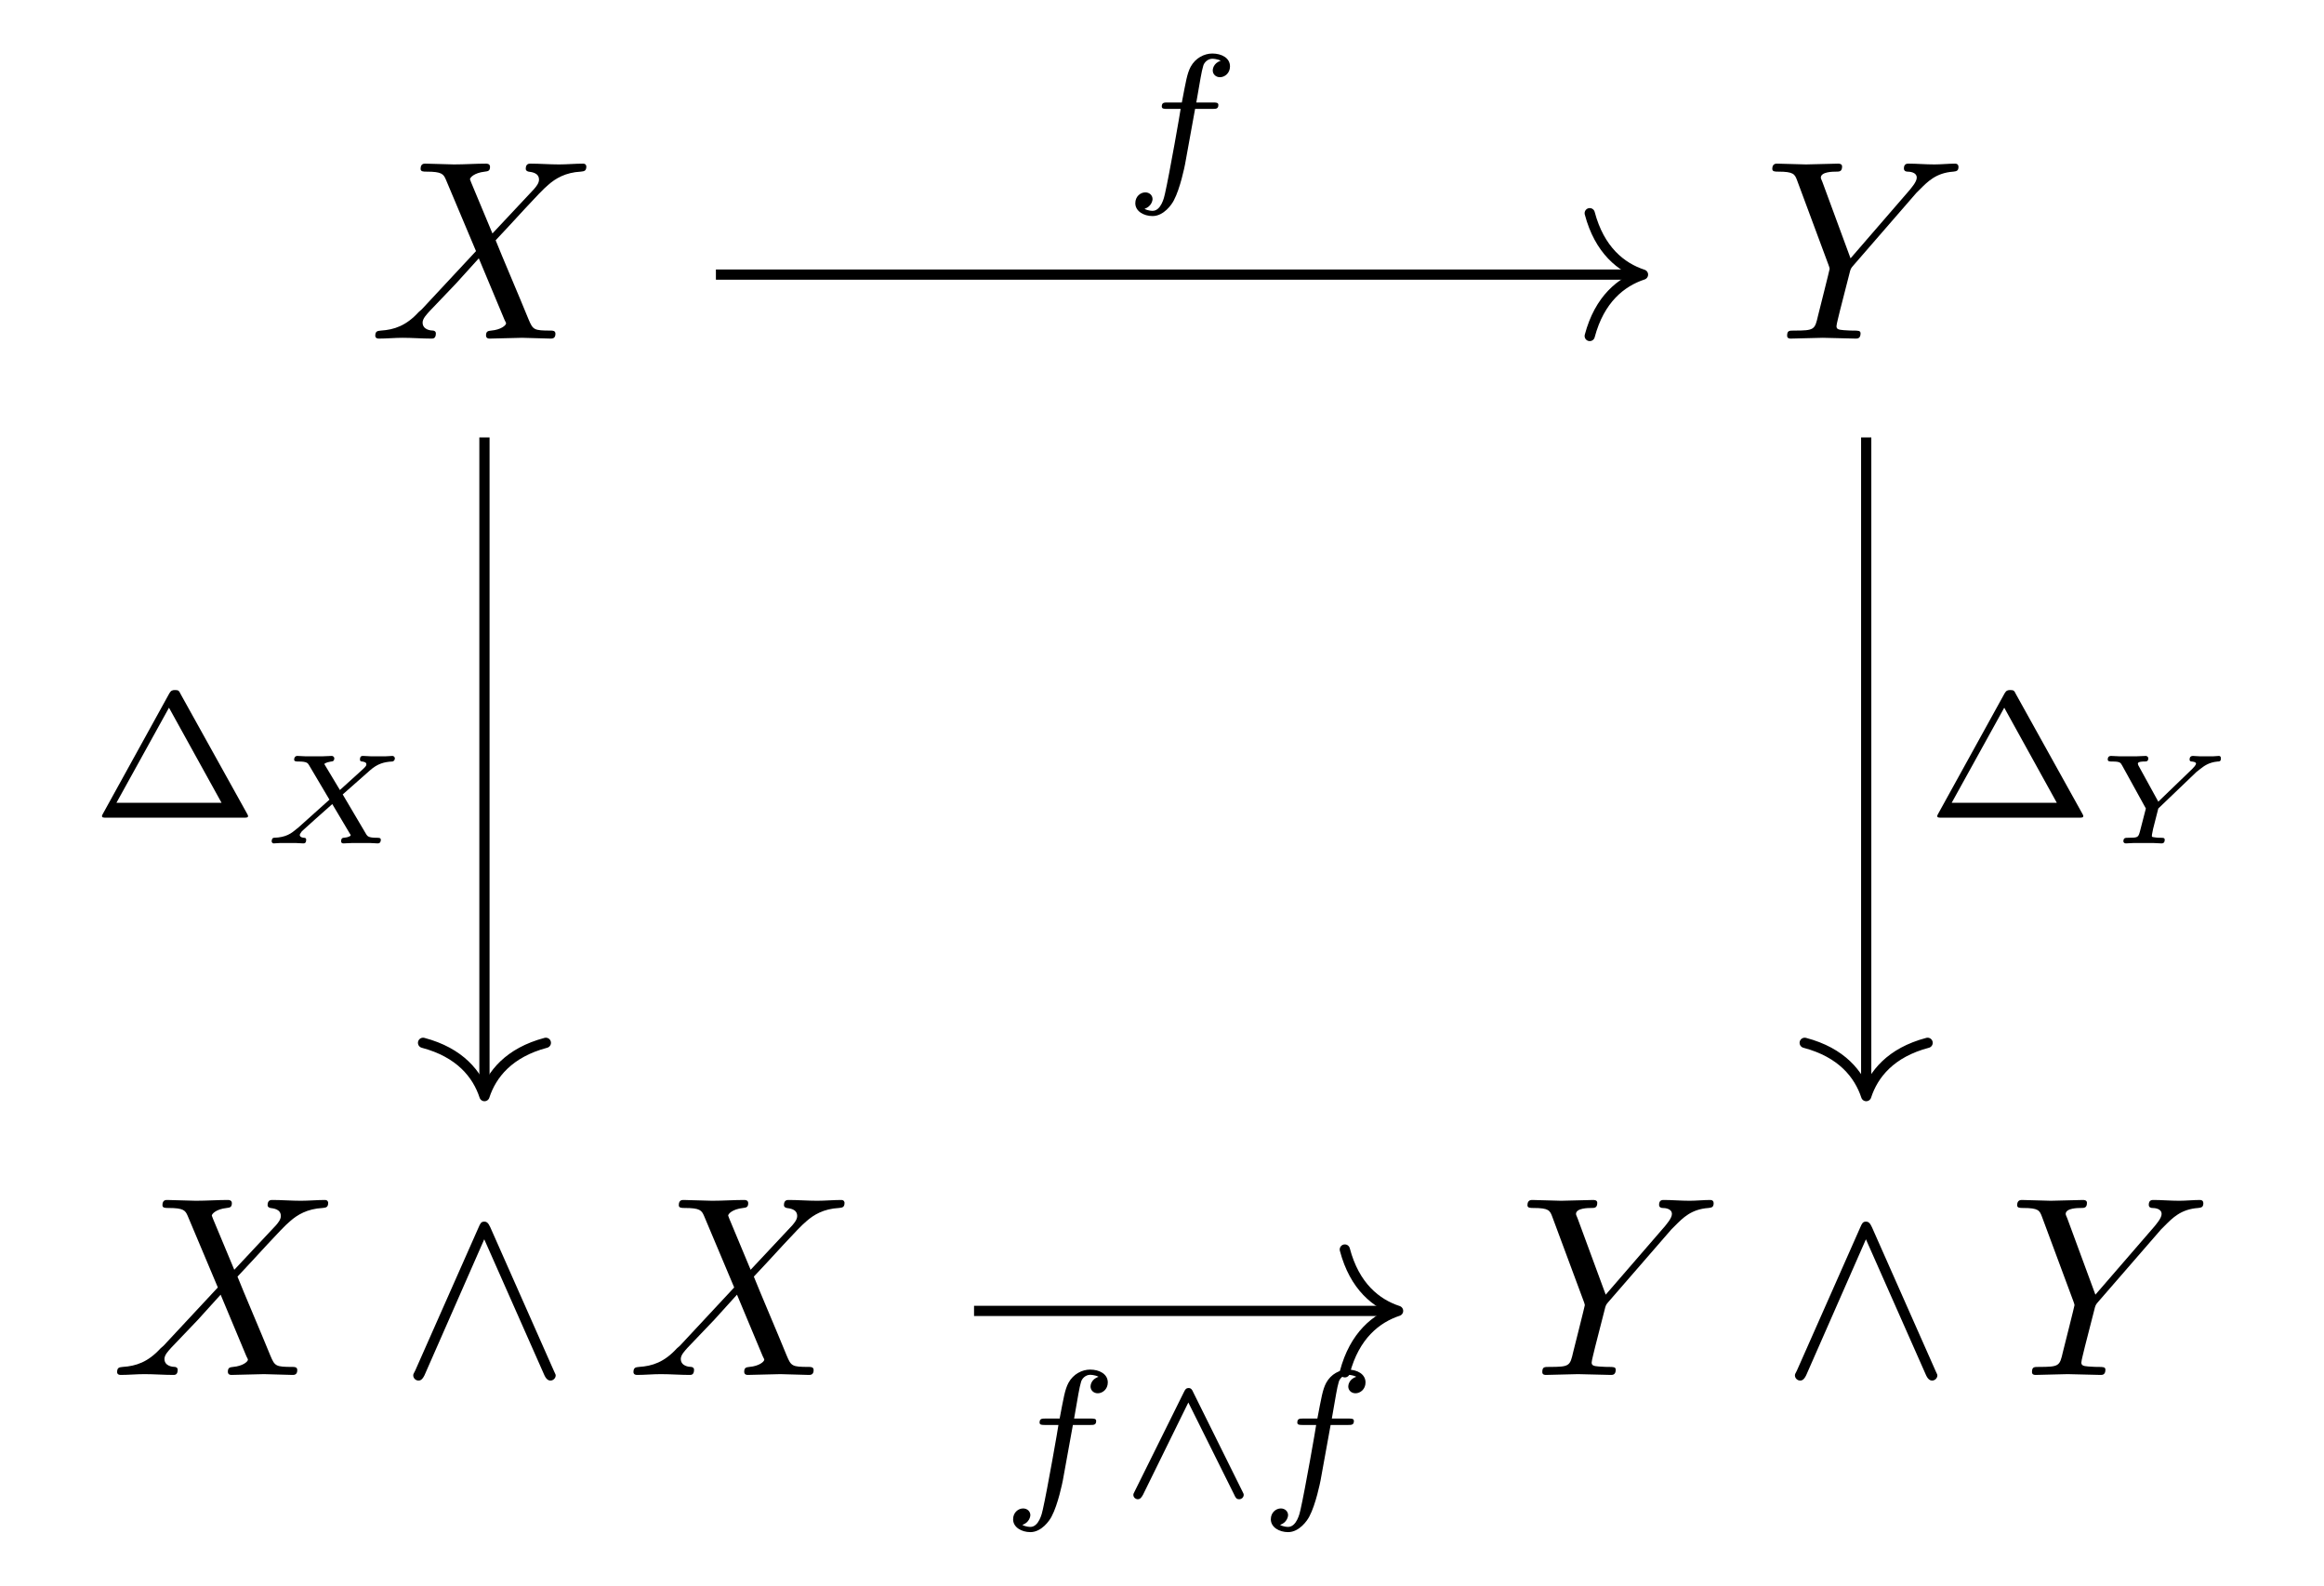
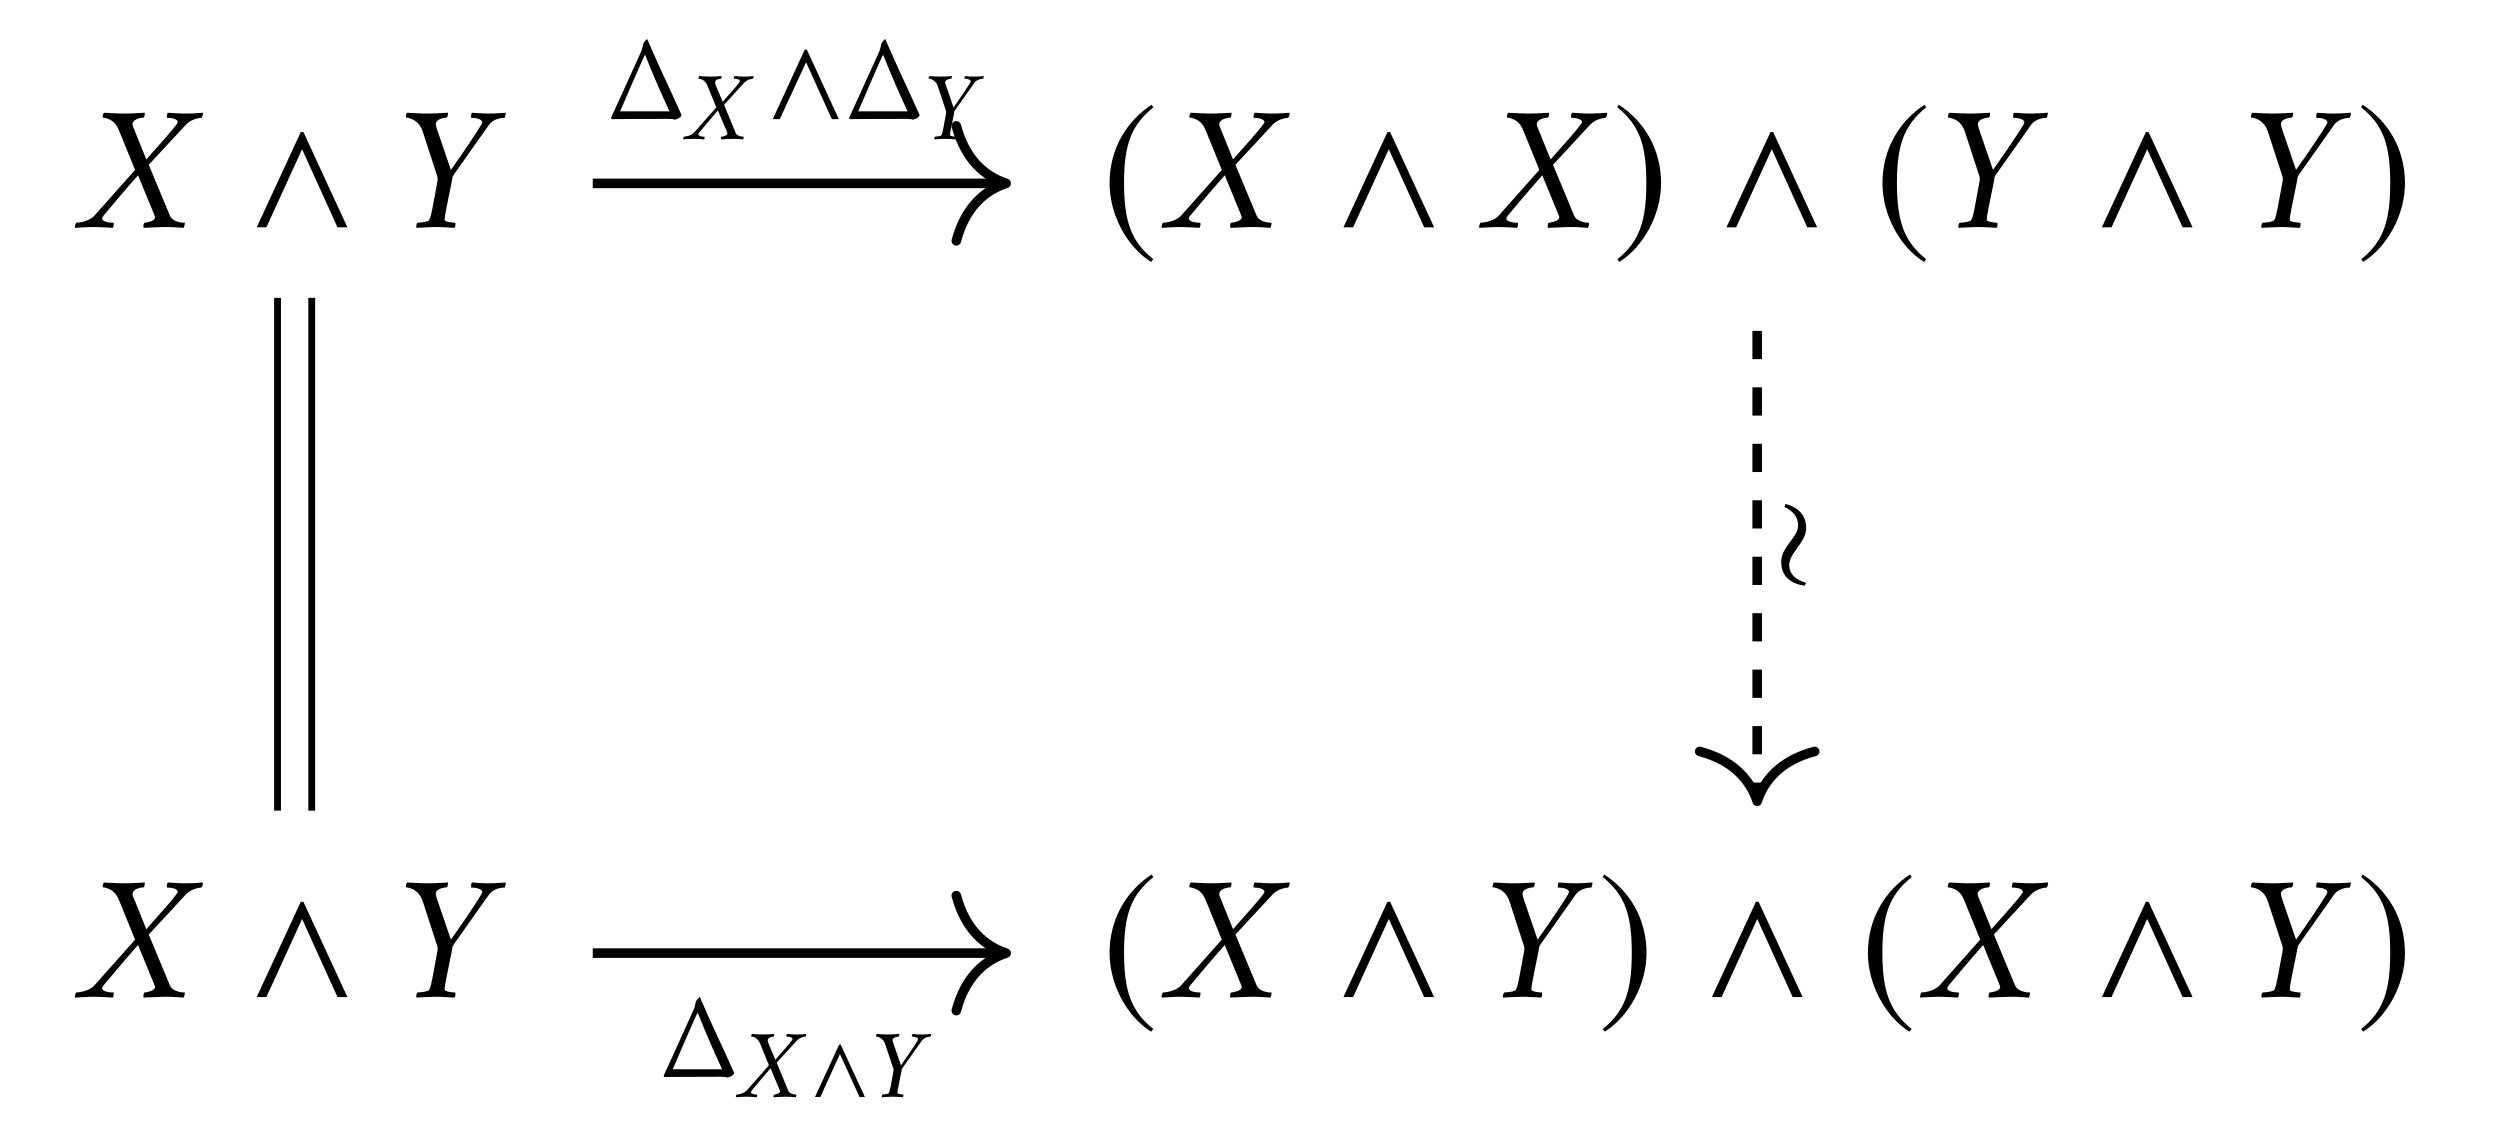
- <svg xmlns="http://www.w3.org/2000/svg" xmlns:xlink="http://www.w3.org/1999/xlink" width="90.489" height="61.733" viewBox="0 0 90.489 61.733">
+ <svg xmlns="http://www.w3.org/2000/svg" xmlns:xlink="http://www.w3.org/1999/xlink" width="145.607" height="66.19" viewBox="0 0 145.607 66.19">
  <defs>
    <g>
      <g id="glyph-0-0">
</g>
      <g id="glyph-0-1">
-         <path d="M 4.828 -4.094 L 4 -6.078 C 3.969 -6.156 3.953 -6.203 3.953 -6.203 C 3.953 -6.266 4.109 -6.453 4.531 -6.5 C 4.641 -6.516 4.734 -6.516 4.734 -6.688 C 4.734 -6.812 4.609 -6.812 4.578 -6.812 C 4.172 -6.812 3.75 -6.781 3.328 -6.781 C 3.078 -6.781 2.469 -6.812 2.219 -6.812 C 2.156 -6.812 2.031 -6.812 2.031 -6.609 C 2.031 -6.5 2.141 -6.5 2.266 -6.5 C 2.859 -6.5 2.922 -6.406 3.016 -6.188 L 4.188 -3.406 L 2.078 -1.141 L 1.953 -1.031 C 1.469 -0.5 1 -0.344 0.484 -0.312 C 0.359 -0.297 0.266 -0.297 0.266 -0.109 C 0.266 -0.094 0.266 0 0.406 0 C 0.703 0 1.031 -0.031 1.328 -0.031 C 1.703 -0.031 2.094 0 2.453 0 C 2.516 0 2.625 0 2.625 -0.203 C 2.625 -0.297 2.531 -0.312 2.516 -0.312 C 2.422 -0.312 2.109 -0.344 2.109 -0.625 C 2.109 -0.781 2.266 -0.938 2.375 -1.062 L 3.406 -2.141 L 4.297 -3.125 L 5.297 -0.734 C 5.344 -0.625 5.359 -0.625 5.359 -0.594 C 5.359 -0.516 5.156 -0.344 4.781 -0.312 C 4.672 -0.297 4.578 -0.297 4.578 -0.125 C 4.578 0 4.688 0 4.719 0 C 5 0 5.703 -0.031 5.984 -0.031 C 6.234 -0.031 6.844 0 7.094 0 C 7.156 0 7.281 0 7.281 -0.188 C 7.281 -0.312 7.172 -0.312 7.094 -0.312 C 6.438 -0.312 6.406 -0.344 6.234 -0.75 C 5.859 -1.672 5.188 -3.234 4.953 -3.828 C 5.625 -4.531 6.672 -5.719 7 -5.984 C 7.281 -6.234 7.672 -6.469 8.266 -6.5 C 8.391 -6.516 8.484 -6.516 8.484 -6.703 C 8.484 -6.703 8.484 -6.812 8.359 -6.812 C 8.062 -6.812 7.719 -6.781 7.422 -6.781 C 7.047 -6.781 6.672 -6.812 6.312 -6.812 C 6.25 -6.812 6.125 -6.812 6.125 -6.609 C 6.125 -6.547 6.172 -6.516 6.234 -6.5 C 6.328 -6.484 6.641 -6.469 6.641 -6.188 C 6.641 -6.047 6.531 -5.922 6.453 -5.828 Z M 4.828 -4.094 " />
+         <path d="M 2.266 -6.625 C 1.797 -6.625 1.562 -6.656 1.094 -6.672 C 1.062 -6.641 1.016 -6.516 1.016 -6.438 C 1.016 -6.406 1.031 -6.391 1.031 -6.391 C 1.141 -6.391 1.391 -6.312 1.531 -6.219 C 1.766 -6.062 1.875 -5.891 2.016 -5.531 L 2.906 -3.344 L 0.531 -0.672 C 0.203 -0.312 -0.453 -0.266 -0.531 -0.266 C -0.547 -0.234 -0.625 -0.031 -0.594 0.031 C -0.219 0.016 0.078 -0.016 0.562 -0.016 C 0.906 -0.016 1.281 0.016 1.609 0.031 C 1.641 0 1.688 -0.203 1.656 -0.266 C 1.141 -0.266 0.984 -0.422 0.984 -0.5 C 0.984 -0.562 1.047 -0.641 1.062 -0.672 C 1.281 -0.938 2.359 -2.219 3.078 -3.031 L 4.047 -0.672 C 4.062 -0.641 4.078 -0.578 4.062 -0.547 C 4.031 -0.359 3.562 -0.266 3.453 -0.266 C 3.422 -0.266 3.391 -0.141 3.391 -0.047 C 3.391 -0.016 3.406 0.016 3.406 0.031 C 3.938 0.016 4.266 -0.016 4.797 -0.016 C 5.172 -0.016 5.375 0.016 5.734 0.031 C 5.75 0.016 5.828 -0.203 5.797 -0.266 C 5.484 -0.266 5.062 -0.375 4.938 -0.672 L 3.703 -3.641 L 5.859 -5.969 C 6.188 -6.328 6.703 -6.375 6.766 -6.375 C 6.828 -6.438 6.859 -6.547 6.859 -6.625 C 6.859 -6.656 6.844 -6.672 6.844 -6.672 C 6.625 -6.656 6.297 -6.625 5.797 -6.625 C 5.469 -6.625 5.188 -6.656 4.812 -6.672 C 4.781 -6.625 4.75 -6.5 4.75 -6.438 C 4.75 -6.406 4.766 -6.375 4.781 -6.375 C 5.281 -6.375 5.391 -6.203 5.391 -6.141 C 5.391 -6.078 5.328 -6 5.297 -5.969 C 5.109 -5.688 4.281 -4.766 3.562 -3.953 L 2.828 -5.766 C 2.766 -5.875 2.75 -5.984 2.766 -6.062 C 2.828 -6.312 3.266 -6.391 3.406 -6.391 C 3.453 -6.391 3.484 -6.625 3.469 -6.672 C 3.094 -6.656 2.734 -6.625 2.266 -6.625 Z M 2.266 -6.625 " />
      </g>
      <g id="glyph-0-2">
-         <path d="M 5.953 -5.672 L 6.094 -5.812 C 6.391 -6.109 6.719 -6.453 7.391 -6.5 C 7.5 -6.516 7.594 -6.516 7.594 -6.688 C 7.594 -6.766 7.547 -6.812 7.469 -6.812 C 7.203 -6.812 6.922 -6.781 6.656 -6.781 C 6.312 -6.781 5.969 -6.812 5.656 -6.812 C 5.594 -6.812 5.469 -6.812 5.469 -6.625 C 5.469 -6.516 5.562 -6.5 5.609 -6.5 C 5.688 -6.5 5.969 -6.484 5.969 -6.266 C 5.969 -6.094 5.734 -5.844 5.703 -5.797 L 3.391 -3.125 L 2.297 -6.094 C 2.234 -6.234 2.234 -6.25 2.234 -6.266 C 2.234 -6.5 2.719 -6.5 2.828 -6.5 C 2.953 -6.5 3.062 -6.5 3.062 -6.703 C 3.062 -6.812 2.938 -6.812 2.906 -6.812 C 2.625 -6.812 1.938 -6.781 1.656 -6.781 C 1.406 -6.781 0.781 -6.812 0.531 -6.812 C 0.484 -6.812 0.344 -6.812 0.344 -6.609 C 0.344 -6.5 0.453 -6.5 0.578 -6.5 C 1.172 -6.5 1.219 -6.406 1.312 -6.156 L 2.531 -2.875 C 2.547 -2.844 2.578 -2.734 2.578 -2.719 C 2.578 -2.688 2.172 -1.078 2.125 -0.891 C 2 -0.344 1.984 -0.312 1.188 -0.312 C 1 -0.312 0.922 -0.312 0.922 -0.109 C 0.922 0 1.031 0 1.062 0 C 1.328 0 2.031 -0.031 2.312 -0.031 C 2.594 -0.031 3.312 0 3.594 0 C 3.656 0 3.781 0 3.781 -0.203 C 3.781 -0.312 3.688 -0.312 3.5 -0.312 C 3.484 -0.312 3.297 -0.312 3.125 -0.328 C 2.906 -0.344 2.844 -0.375 2.844 -0.484 C 2.844 -0.562 2.938 -0.906 2.984 -1.109 L 3.344 -2.516 C 3.391 -2.719 3.406 -2.734 3.484 -2.828 Z M 5.953 -5.672 " />
+         <path d="M 2.141 -1.172 C 2.078 -0.875 2.031 -0.594 1.938 -0.422 C 1.891 -0.312 1.359 -0.266 1.25 -0.266 C 1.203 -0.203 1.156 -0.016 1.203 0.031 C 1.578 0.016 1.969 -0.016 2.328 -0.016 C 2.688 -0.016 3.031 0.016 3.406 0.031 C 3.469 -0.016 3.484 -0.203 3.453 -0.266 C 3.344 -0.266 2.844 -0.312 2.844 -0.422 L 2.844 -0.484 C 2.844 -0.641 2.906 -0.906 2.953 -1.172 L 3.266 -2.719 C 3.281 -2.812 3.281 -2.938 3.359 -3.047 L 5.422 -5.969 C 5.719 -6.375 6.266 -6.375 6.328 -6.375 C 6.359 -6.375 6.406 -6.656 6.406 -6.672 C 6.031 -6.656 5.859 -6.625 5.359 -6.625 C 5.031 -6.625 4.766 -6.656 4.422 -6.672 C 4.391 -6.641 4.359 -6.406 4.391 -6.375 C 4.891 -6.375 5.031 -6.203 5.031 -6.125 C 5.031 -6.078 4.984 -6 4.969 -5.969 C 4.797 -5.656 3.844 -4.234 3.203 -3.344 L 2.375 -5.766 C 2.344 -5.891 2.312 -5.984 2.328 -6.062 C 2.375 -6.312 2.828 -6.391 2.953 -6.391 C 3.016 -6.391 3.047 -6.625 3.031 -6.672 C 2.656 -6.656 2.281 -6.625 1.812 -6.625 C 1.344 -6.625 1.109 -6.656 0.656 -6.672 C 0.625 -6.641 0.578 -6.516 0.578 -6.438 C 0.578 -6.406 0.594 -6.391 0.594 -6.391 C 0.703 -6.391 0.953 -6.312 1.094 -6.219 C 1.312 -6.062 1.453 -5.906 1.578 -5.531 L 2.406 -2.984 C 2.438 -2.875 2.438 -2.766 2.422 -2.688 Z M 2.141 -1.172 " />
      </g>
      <g id="glyph-1-0">
</g>
      <g id="glyph-1-1">
-         <path d="M 3.547 -5.75 C 3.469 -5.922 3.406 -5.969 3.312 -5.969 C 3.188 -5.969 3.156 -5.891 3.094 -5.75 L 0.625 -0.172 C 0.562 -0.047 0.547 -0.031 0.547 0.016 C 0.547 0.125 0.641 0.219 0.75 0.219 C 0.812 0.219 0.891 0.203 0.984 0.016 L 3.312 -5.281 L 5.656 0.016 C 5.75 0.219 5.859 0.219 5.891 0.219 C 6 0.219 6.094 0.125 6.094 0.016 C 6.094 0 6.094 -0.016 6.031 -0.141 Z M 3.547 -5.75 " />
+         <path d="M 5.906 0 L 3.344 -5.547 L 3.188 -5.547 L 0.625 0 L 1.188 0 L 3.266 -4.547 L 5.328 0 Z M 5.906 0 " />
+       </g>
+       <g id="glyph-1-2">
+         <path d="M 2.938 -7.141 C 1.5 -6.203 0.484 -4.594 0.484 -2.562 C 0.484 -0.703 1.531 1.172 2.906 2.016 L 3.031 1.859 C 1.719 0.812 1.328 -0.391 1.328 -2.594 C 1.328 -4.812 1.75 -5.953 3.031 -6.984 Z M 2.938 -7.141 " />
+       </g>
+       <g id="glyph-1-3">
+         <path d="M 0.375 -7.141 L 0.297 -6.984 C 1.578 -5.953 1.984 -4.812 1.984 -2.594 C 1.984 -0.391 1.609 0.812 0.297 1.859 L 0.406 2.016 C 1.781 1.172 2.844 -0.703 2.844 -2.562 C 2.844 -4.594 1.828 -6.203 0.375 -7.141 Z M 0.375 -7.141 " />
      </g>
      <g id="glyph-2-0">
</g>
      <g id="glyph-2-1">
-         <path d="M 2.844 -2.75 L 3.516 -2.75 C 3.656 -2.75 3.75 -2.75 3.75 -2.906 C 3.75 -3 3.656 -3 3.531 -3 L 2.891 -3 C 3.047 -3.891 3.094 -4.203 3.156 -4.406 C 3.188 -4.562 3.344 -4.703 3.516 -4.703 C 3.516 -4.703 3.703 -4.703 3.844 -4.625 C 3.547 -4.531 3.531 -4.281 3.531 -4.25 C 3.531 -4.094 3.656 -3.984 3.812 -3.984 C 4 -3.984 4.203 -4.141 4.203 -4.406 C 4.203 -4.734 3.875 -4.906 3.516 -4.906 C 3.203 -4.906 2.859 -4.734 2.672 -4.391 C 2.531 -4.125 2.484 -3.812 2.328 -3 L 1.781 -3 C 1.641 -3 1.547 -3 1.547 -2.844 C 1.547 -2.75 1.641 -2.75 1.766 -2.75 L 2.281 -2.75 C 2.281 -2.703 1.844 -0.203 1.672 0.547 C 1.641 0.703 1.516 1.219 1.188 1.219 C 1.172 1.219 1.016 1.219 0.875 1.141 C 1.156 1.047 1.188 0.797 1.188 0.766 C 1.188 0.609 1.062 0.5 0.906 0.5 C 0.719 0.5 0.516 0.656 0.516 0.922 C 0.516 1.234 0.844 1.422 1.188 1.422 C 1.625 1.422 1.938 0.969 2.016 0.812 C 2.266 0.344 2.438 -0.516 2.453 -0.594 Z M 2.844 -2.75 " />
+         <path d="M 3.547 -0.453 L 0.672 -0.453 C 0.672 -0.453 2.094 -3.781 2.125 -3.75 C 2.578 -2.594 3.156 -1.281 3.547 -0.453 Z M 2.25 -4.656 C 2.234 -4.688 2.047 -4.469 2.016 -4.391 C 1.969 -4.219 1.969 -4.078 1.875 -3.891 C 1.203 -2.391 0.141 -0.078 0.141 -0.078 C 0.141 -0.047 0.172 0 0.188 0 C 0.188 0 1.641 -0.016 3.422 -0.016 C 3.594 -0.016 3.812 0 3.859 0.031 C 3.938 0.016 4.203 -0.062 4.25 -0.234 C 3.453 -2.031 3.016 -2.875 2.25 -4.656 Z M 2.25 -4.656 " />
      </g>
      <g id="glyph-3-0">
</g>
      <g id="glyph-3-1">
-         <path d="M 3.484 -4.812 C 3.422 -4.938 3.406 -4.969 3.266 -4.969 C 3.172 -4.969 3.109 -4.953 3.047 -4.844 L 0.469 -0.172 C 0.422 -0.094 0.422 -0.078 0.422 -0.062 C 0.422 0 0.484 0 0.594 0 L 5.938 0 C 6.047 0 6.109 0 6.109 -0.062 C 6.109 -0.078 6.109 -0.094 6.062 -0.172 Z M 3.031 -4.281 L 5.078 -0.578 L 0.984 -0.578 Z M 3.031 -4.281 " />
+         <path d="M 1.25 -3.641 C 0.984 -3.641 0.859 -3.656 0.609 -3.672 C 0.578 -3.656 0.562 -3.578 0.562 -3.547 C 0.562 -3.531 0.562 -3.516 0.578 -3.516 C 0.625 -3.516 0.766 -3.484 0.844 -3.422 C 0.969 -3.328 1.031 -3.234 1.109 -3.047 L 1.594 -1.844 L 0.297 -0.375 C 0.109 -0.172 -0.25 -0.141 -0.297 -0.141 C -0.297 -0.125 -0.344 -0.016 -0.328 0.016 C -0.125 0 0.047 -0.016 0.312 -0.016 C 0.5 -0.016 0.703 0 0.891 0.016 C 0.906 0 0.922 -0.109 0.906 -0.141 C 0.625 -0.141 0.547 -0.234 0.547 -0.281 C 0.547 -0.312 0.578 -0.344 0.594 -0.375 C 0.703 -0.516 1.297 -1.219 1.688 -1.672 L 2.234 -0.375 C 2.234 -0.344 2.25 -0.312 2.234 -0.297 C 2.219 -0.203 1.953 -0.141 1.906 -0.141 C 1.875 -0.141 1.859 -0.078 1.859 -0.031 C 1.859 0 1.875 0.016 1.875 0.016 C 2.172 0 2.344 -0.016 2.641 -0.016 C 2.844 -0.016 2.953 0 3.156 0.016 C 3.172 0 3.203 -0.109 3.188 -0.141 C 3.016 -0.141 2.781 -0.203 2.719 -0.375 L 2.047 -2 L 3.219 -3.281 C 3.406 -3.484 3.688 -3.516 3.719 -3.516 C 3.75 -3.531 3.766 -3.609 3.766 -3.641 C 3.766 -3.656 3.766 -3.672 3.766 -3.672 C 3.641 -3.656 3.453 -3.641 3.188 -3.641 C 3 -3.641 2.859 -3.656 2.656 -3.672 C 2.625 -3.641 2.609 -3.578 2.609 -3.531 C 2.609 -3.516 2.625 -3.516 2.625 -3.516 C 2.906 -3.516 2.969 -3.422 2.969 -3.375 C 2.969 -3.344 2.922 -3.297 2.922 -3.281 C 2.812 -3.125 2.359 -2.625 1.969 -2.172 L 1.547 -3.172 C 1.531 -3.234 1.516 -3.297 1.531 -3.328 C 1.547 -3.484 1.797 -3.516 1.875 -3.516 C 1.891 -3.516 1.906 -3.641 1.906 -3.672 C 1.703 -3.656 1.5 -3.641 1.25 -3.641 Z M 1.25 -3.641 " />
+       </g>
+       <g id="glyph-3-2">
+         <path d="M 1.172 -0.641 C 1.141 -0.484 1.109 -0.328 1.062 -0.234 C 1.047 -0.172 0.75 -0.141 0.688 -0.141 C 0.656 -0.109 0.641 -0.016 0.656 0.016 C 0.875 0 1.078 -0.016 1.281 -0.016 C 1.469 -0.016 1.672 0 1.875 0.016 C 1.906 -0.016 1.922 -0.109 1.906 -0.141 C 1.844 -0.141 1.562 -0.172 1.562 -0.234 L 1.562 -0.266 C 1.562 -0.359 1.594 -0.5 1.625 -0.641 L 1.797 -1.5 C 1.797 -1.547 1.797 -1.609 1.844 -1.672 L 2.984 -3.281 C 3.141 -3.5 3.438 -3.516 3.484 -3.516 C 3.5 -3.516 3.531 -3.656 3.531 -3.672 C 3.312 -3.656 3.219 -3.641 2.953 -3.641 C 2.766 -3.641 2.625 -3.656 2.438 -3.672 C 2.422 -3.656 2.391 -3.531 2.406 -3.516 C 2.688 -3.516 2.766 -3.406 2.766 -3.375 C 2.766 -3.344 2.734 -3.297 2.734 -3.281 C 2.641 -3.109 2.109 -2.328 1.766 -1.844 L 1.312 -3.172 C 1.281 -3.234 1.266 -3.297 1.281 -3.328 C 1.312 -3.484 1.562 -3.516 1.625 -3.516 C 1.656 -3.516 1.672 -3.641 1.672 -3.672 C 1.453 -3.656 1.25 -3.641 1 -3.641 C 0.734 -3.641 0.609 -3.656 0.359 -3.672 C 0.344 -3.656 0.312 -3.578 0.312 -3.547 C 0.312 -3.531 0.328 -3.516 0.328 -3.516 C 0.391 -3.516 0.516 -3.484 0.594 -3.422 C 0.719 -3.328 0.797 -3.25 0.859 -3.047 L 1.328 -1.641 C 1.344 -1.578 1.344 -1.516 1.328 -1.484 Z M 1.172 -0.641 " />
      </g>
      <g id="glyph-4-0">
</g>
      <g id="glyph-4-1">
-         <path d="M 3.25 -1.906 L 4.312 -2.844 C 4.609 -3.109 4.875 -3.172 5.172 -3.188 C 5.25 -3.188 5.281 -3.266 5.281 -3.312 C 5.281 -3.359 5.234 -3.406 5.188 -3.406 C 5.109 -3.406 5.016 -3.391 4.922 -3.391 C 4.844 -3.391 4.75 -3.391 4.672 -3.391 C 4.562 -3.391 4.453 -3.391 4.344 -3.391 C 4.25 -3.391 4.141 -3.406 4.047 -3.406 C 4 -3.406 3.922 -3.406 3.922 -3.266 C 3.922 -3.188 3.984 -3.188 4.016 -3.188 C 4.094 -3.172 4.172 -3.156 4.172 -3.078 C 4.172 -3.016 4.125 -2.969 3.969 -2.828 L 3.141 -2.078 L 2.531 -3.094 C 2.609 -3.156 2.719 -3.172 2.797 -3.188 C 2.828 -3.188 2.922 -3.188 2.922 -3.312 C 2.922 -3.375 2.859 -3.406 2.828 -3.406 C 2.719 -3.406 2.578 -3.391 2.469 -3.391 C 2.359 -3.391 2.234 -3.391 2.125 -3.391 C 2.016 -3.391 1.906 -3.391 1.797 -3.391 C 1.688 -3.391 1.578 -3.406 1.484 -3.406 C 1.406 -3.406 1.359 -3.344 1.359 -3.266 C 1.359 -3.188 1.438 -3.188 1.531 -3.188 C 1.859 -3.188 1.891 -3.125 1.938 -3.047 L 2.734 -1.703 L 1.531 -0.625 C 1.516 -0.609 1.469 -0.578 1.453 -0.562 C 1.25 -0.391 1.047 -0.234 0.578 -0.219 C 0.484 -0.219 0.484 -0.094 0.484 -0.078 C 0.484 -0.031 0.531 0 0.562 0 C 0.641 0 0.75 -0.016 0.828 -0.016 C 0.906 -0.016 1 -0.016 1.094 -0.016 C 1.203 -0.016 1.297 -0.016 1.406 -0.016 C 1.5 -0.016 1.609 0 1.719 0 C 1.781 0 1.828 -0.031 1.828 -0.141 C 1.828 -0.219 1.766 -0.219 1.734 -0.219 C 1.594 -0.234 1.578 -0.297 1.578 -0.328 C 1.578 -0.375 1.656 -0.453 1.656 -0.469 C 1.688 -0.5 2.641 -1.359 2.844 -1.531 L 3.531 -0.375 C 3.547 -0.359 3.562 -0.328 3.562 -0.312 C 3.562 -0.297 3.484 -0.234 3.297 -0.219 C 3.266 -0.219 3.188 -0.219 3.188 -0.078 C 3.188 -0.031 3.219 0 3.281 0 C 3.391 0 3.516 -0.016 3.641 -0.016 C 3.75 -0.016 3.875 -0.016 3.984 -0.016 C 4.094 -0.016 4.203 -0.016 4.297 -0.016 C 4.406 -0.016 4.516 0 4.609 0 C 4.703 0 4.734 -0.062 4.734 -0.141 C 4.734 -0.219 4.656 -0.219 4.578 -0.219 C 4.25 -0.219 4.219 -0.281 4.172 -0.344 Z M 3.25 -1.906 " />
-       </g>
-       <g id="glyph-4-2">
-         <path d="M 3.969 -2.781 L 4.109 -2.891 C 4.25 -3 4.438 -3.156 4.797 -3.188 C 4.859 -3.188 4.922 -3.188 4.922 -3.312 C 4.922 -3.391 4.875 -3.406 4.844 -3.406 C 4.781 -3.406 4.703 -3.391 4.625 -3.391 C 4.547 -3.391 4.469 -3.391 4.391 -3.391 C 4.391 -3.391 4.094 -3.391 4.094 -3.391 C 4.016 -3.391 3.906 -3.406 3.828 -3.406 C 3.766 -3.406 3.703 -3.375 3.703 -3.266 C 3.703 -3.188 3.766 -3.188 3.797 -3.188 C 3.922 -3.172 3.953 -3.141 3.953 -3.109 C 3.953 -3.047 3.844 -2.938 3.797 -2.891 L 2.484 -1.625 L 1.703 -3.047 C 1.688 -3.094 1.688 -3.109 1.688 -3.109 C 1.688 -3.188 1.891 -3.188 1.938 -3.188 C 2.016 -3.188 2.094 -3.188 2.094 -3.312 C 2.094 -3.375 2.031 -3.406 2 -3.406 C 1.891 -3.406 1.75 -3.391 1.641 -3.391 C 1.516 -3.391 1.406 -3.391 1.281 -3.391 C 1.172 -3.391 1.062 -3.391 0.969 -3.391 C 0.891 -3.391 0.641 -3.406 0.641 -3.406 C 0.578 -3.406 0.516 -3.375 0.516 -3.266 C 0.516 -3.188 0.594 -3.188 0.688 -3.188 C 1 -3.188 1.016 -3.141 1.078 -3.031 L 2 -1.359 L 1.766 -0.453 C 1.703 -0.234 1.688 -0.219 1.312 -0.219 C 1.203 -0.219 1.125 -0.219 1.125 -0.078 C 1.125 -0.047 1.156 0 1.219 0 C 1.312 0 1.438 -0.016 1.547 -0.016 C 1.672 -0.016 1.781 -0.016 1.906 -0.016 C 2.031 -0.016 2.141 -0.016 2.266 -0.016 C 2.375 -0.016 2.5 0 2.609 0 C 2.641 0 2.734 0 2.734 -0.141 C 2.734 -0.219 2.672 -0.219 2.578 -0.219 C 2.562 -0.219 2.438 -0.219 2.359 -0.234 C 2.234 -0.25 2.234 -0.25 2.234 -0.297 C 2.234 -0.328 2.234 -0.328 2.281 -0.562 L 2.484 -1.359 Z M 3.969 -2.781 " />
+         <path d="M 4.297 0 L 2.438 -4.047 L 2.312 -4.047 L 0.453 0 L 0.859 0 L 2.391 -3.312 L 3.891 0 Z M 4.297 0 " />
      </g>
      <g id="glyph-5-0">
</g>
      <g id="glyph-5-1">
-         <path d="M 2.859 -4.031 C 2.828 -4.109 2.781 -4.188 2.688 -4.188 C 2.578 -4.188 2.547 -4.125 2.5 -4.031 L 0.578 -0.156 C 0.531 -0.062 0.531 -0.062 0.531 -0.031 C 0.531 0.078 0.625 0.141 0.703 0.141 C 0.797 0.141 0.844 0.078 0.906 -0.031 L 2.672 -3.625 L 4.453 -0.047 C 4.516 0.094 4.547 0.141 4.656 0.141 C 4.734 0.141 4.828 0.078 4.828 -0.031 C 4.828 -0.062 4.828 -0.062 4.781 -0.156 Z M 2.859 -4.031 " />
+         <path d="M 2.969 5.281 L 3.062 5.109 C 2.531 4.953 2.078 4.672 2.078 4.062 C 2.078 3.359 3.062 2.75 3.062 1.938 C 3.062 1.141 2.594 0.719 1.859 0.516 L 1.797 0.688 C 2.25 0.906 2.594 1.234 2.594 1.766 C 2.594 2.469 1.609 3 1.609 3.891 C 1.609 4.75 2.172 5.156 2.969 5.281 Z M 2.969 5.281 " />
+       </g>
+       <g id="glyph-6-0">
+ </g>
+       <g id="glyph-6-1">
+         <path d="M 3.25 0 L 1.844 -3.047 L 1.75 -3.047 L 0.344 0 L 0.656 0 L 1.797 -2.5 L 2.938 0 Z M 3.25 0 " />
      </g>
    </g>
  </defs>
  <g fill="rgb(0%, 0%, 0%)" fill-opacity="1">
-     <use xlink:href="#glyph-0-1" x="14.346" y="13.183" />
+     <use xlink:href="#glyph-0-1" x="4.961" y="13.239" />
  </g>
  <g fill="rgb(0%, 0%, 0%)" fill-opacity="1">
-     <use xlink:href="#glyph-0-2" x="68.663" y="13.183" />
+     <use xlink:href="#glyph-1-1" x="14.328" y="13.239" />
  </g>
  <g fill="rgb(0%, 0%, 0%)" fill-opacity="1">
-     <use xlink:href="#glyph-0-1" x="4.294" y="53.532" />
+     <use xlink:href="#glyph-0-2" x="23.058" y="13.239" />
  </g>
  <g fill="rgb(0%, 0%, 0%)" fill-opacity="1">
-     <use xlink:href="#glyph-1-1" x="15.543" y="53.532" />
+     <use xlink:href="#glyph-1-2" x="64.14" y="13.239" />
  </g>
  <g fill="rgb(0%, 0%, 0%)" fill-opacity="1">
-     <use xlink:href="#glyph-0-1" x="24.399" y="53.532" />
+     <use xlink:href="#glyph-0-1" x="68.254" y="13.239" />
  </g>
  <g fill="rgb(0%, 0%, 0%)" fill-opacity="1">
-     <use xlink:href="#glyph-0-2" x="59.13" y="53.532" />
+     <use xlink:href="#glyph-1-1" x="77.621" y="13.239" />
  </g>
  <g fill="rgb(0%, 0%, 0%)" fill-opacity="1">
-     <use xlink:href="#glyph-1-1" x="69.341" y="53.532" />
+     <use xlink:href="#glyph-0-1" x="86.749" y="13.239" />
  </g>
  <g fill="rgb(0%, 0%, 0%)" fill-opacity="1">
-     <use xlink:href="#glyph-0-2" x="78.197" y="53.532" />
-   </g>
-   <path fill="none" stroke-width="0.398" stroke-linecap="butt" stroke-linejoin="miter" stroke="rgb(0%, 0%, 0%)" stroke-opacity="1" stroke-miterlimit="10" d="M -17.369 19.262 L 18.529 19.262 " transform="matrix(1, 0, 0, -1, 45.244, 29.953)" />
-   <path fill="none" stroke-width="0.398" stroke-linecap="round" stroke-linejoin="round" stroke="rgb(0%, 0%, 0%)" stroke-opacity="1" stroke-miterlimit="10" d="M -2.072 2.391 C -1.693 0.957 -0.85 0.278 0.002 0 C -0.85 -0.281 -1.693 -0.957 -2.072 -2.39 " transform="matrix(1, 0, 0, -1, 63.97079, 10.69178)" />
-   <g fill="rgb(0%, 0%, 0%)" fill-opacity="1">
-     <use xlink:href="#glyph-2-1" x="43.689" y="6.99" />
-   </g>
-   <path fill="none" stroke-width="0.398" stroke-linecap="butt" stroke-linejoin="miter" stroke="rgb(0%, 0%, 0%)" stroke-opacity="1" stroke-miterlimit="10" d="M -26.381 12.922 L -26.381 -12.524 " transform="matrix(1, 0, 0, -1, 45.244, 29.953)" />
-   <path fill="none" stroke-width="0.398" stroke-linecap="round" stroke-linejoin="round" stroke="rgb(0%, 0%, 0%)" stroke-opacity="1" stroke-miterlimit="10" d="M -2.074 2.39 C -1.695 0.957 -0.851 0.277 0.001 -0 C -0.851 -0.278 -1.695 -0.957 -2.074 -2.391 " transform="matrix(0, 1, 1, 0, 18.8636, 42.67517)" />
-   <g fill="rgb(0%, 0%, 0%)" fill-opacity="1">
-     <use xlink:href="#glyph-3-1" x="3.549" y="31.835" />
+     <use xlink:href="#glyph-1-3" x="93.902" y="13.239" />
  </g>
  <g fill="rgb(0%, 0%, 0%)" fill-opacity="1">
-     <use xlink:href="#glyph-4-1" x="10.094" y="32.837" />
-   </g>
-   <path fill="none" stroke-width="0.398" stroke-linecap="butt" stroke-linejoin="miter" stroke="rgb(0%, 0%, 0%)" stroke-opacity="1" stroke-miterlimit="10" d="M 27.42 12.922 L 27.42 -12.524 " transform="matrix(1, 0, 0, -1, 45.244, 29.953)" />
-   <path fill="none" stroke-width="0.398" stroke-linecap="round" stroke-linejoin="round" stroke="rgb(0%, 0%, 0%)" stroke-opacity="1" stroke-miterlimit="10" d="M -2.074 2.393 C -1.695 0.955 -0.851 0.279 0.001 0.002 C -0.851 -0.279 -1.695 -0.955 -2.074 -2.393 " transform="matrix(0, 1, 1, 0, 72.66217, 42.67517)" />
-   <g fill="rgb(0%, 0%, 0%)" fill-opacity="1">
-     <use xlink:href="#glyph-3-1" x="75.008" y="31.835" />
+     <use xlink:href="#glyph-1-1" x="99.929" y="13.239" />
  </g>
  <g fill="rgb(0%, 0%, 0%)" fill-opacity="1">
-     <use xlink:href="#glyph-4-2" x="81.553" y="32.837" />
-   </g>
-   <path fill="none" stroke-width="0.398" stroke-linecap="butt" stroke-linejoin="miter" stroke="rgb(0%, 0%, 0%)" stroke-opacity="1" stroke-miterlimit="10" d="M -7.318 -21.086 L 8.994 -21.086 " transform="matrix(1, 0, 0, -1, 45.244, 29.953)" />
-   <path fill="none" stroke-width="0.398" stroke-linecap="round" stroke-linejoin="round" stroke="rgb(0%, 0%, 0%)" stroke-opacity="1" stroke-miterlimit="10" d="M -2.074 2.392 C -1.695 0.955 -0.851 0.279 0 0.002 C -0.851 -0.28 -1.695 -0.955 -2.074 -2.389 " transform="matrix(1, 0, 0, -1, 54.43701, 51.0407)" />
-   <g fill="rgb(0%, 0%, 0%)" fill-opacity="1">
-     <use xlink:href="#glyph-2-1" x="38.931" y="58.23" />
+     <use xlink:href="#glyph-1-2" x="109.155" y="13.239" />
  </g>
  <g fill="rgb(0%, 0%, 0%)" fill-opacity="1">
-     <use xlink:href="#glyph-5-1" x="43.598" y="58.23" />
+     <use xlink:href="#glyph-0-2" x="112.875" y="13.239" />
  </g>
  <g fill="rgb(0%, 0%, 0%)" fill-opacity="1">
-     <use xlink:href="#glyph-2-1" x="48.966" y="58.23" />
+     <use xlink:href="#glyph-1-1" x="121.794" y="13.239" />
+   </g>
+   <g fill="rgb(0%, 0%, 0%)" fill-opacity="1">
+     <use xlink:href="#glyph-0-2" x="130.524" y="13.239" />
+   </g>
+   <g fill="rgb(0%, 0%, 0%)" fill-opacity="1">
+     <use xlink:href="#glyph-1-3" x="137.228" y="13.239" />
+   </g>
+   <g fill="rgb(0%, 0%, 0%)" fill-opacity="1">
+     <use xlink:href="#glyph-0-1" x="4.961" y="58.071" />
+   </g>
+   <g fill="rgb(0%, 0%, 0%)" fill-opacity="1">
+     <use xlink:href="#glyph-1-1" x="14.328" y="58.071" />
+   </g>
+   <g fill="rgb(0%, 0%, 0%)" fill-opacity="1">
+     <use xlink:href="#glyph-0-2" x="23.058" y="58.071" />
+   </g>
+   <g fill="rgb(0%, 0%, 0%)" fill-opacity="1">
+     <use xlink:href="#glyph-1-2" x="64.14" y="58.071" />
+   </g>
+   <g fill="rgb(0%, 0%, 0%)" fill-opacity="1">
+     <use xlink:href="#glyph-0-1" x="68.254" y="58.071" />
+   </g>
+   <g fill="rgb(0%, 0%, 0%)" fill-opacity="1">
+     <use xlink:href="#glyph-1-1" x="77.621" y="58.071" />
+   </g>
+   <g fill="rgb(0%, 0%, 0%)" fill-opacity="1">
+     <use xlink:href="#glyph-0-2" x="86.351" y="58.071" />
+   </g>
+   <g fill="rgb(0%, 0%, 0%)" fill-opacity="1">
+     <use xlink:href="#glyph-1-3" x="93.055" y="58.071" />
+   </g>
+   <g fill="rgb(0%, 0%, 0%)" fill-opacity="1">
+     <use xlink:href="#glyph-1-1" x="99.082" y="58.071" />
+   </g>
+   <g fill="rgb(0%, 0%, 0%)" fill-opacity="1">
+     <use xlink:href="#glyph-1-2" x="108.308" y="58.071" />
+   </g>
+   <g fill="rgb(0%, 0%, 0%)" fill-opacity="1">
+     <use xlink:href="#glyph-0-1" x="112.427" y="58.071" />
+   </g>
+   <g fill="rgb(0%, 0%, 0%)" fill-opacity="1">
+     <use xlink:href="#glyph-1-1" x="121.794" y="58.071" />
+   </g>
+   <g fill="rgb(0%, 0%, 0%)" fill-opacity="1">
+     <use xlink:href="#glyph-0-2" x="130.524" y="58.071" />
+   </g>
+   <g fill="rgb(0%, 0%, 0%)" fill-opacity="1">
+     <use xlink:href="#glyph-1-3" x="137.228" y="58.071" />
+   </g>
+   <path fill="none" stroke-width="0.558" stroke-linecap="butt" stroke-linejoin="miter" stroke="rgb(0%, 0%, 0%)" stroke-opacity="1" stroke-miterlimit="10" d="M -38.28 22.43 L -14.483 22.43 " transform="matrix(1, 0, 0, -1, 72.803, 33.11)" />
+   <path fill="none" stroke-width="0.558" stroke-linecap="round" stroke-linejoin="round" stroke="rgb(0%, 0%, 0%)" stroke-opacity="1" stroke-miterlimit="10" d="M -2.901 3.347 C -2.369 1.339 -1.19 0.39 0.002 -0.001 C -1.19 -0.391 -2.369 -1.341 -2.901 -3.348 " transform="matrix(1, 0, 0, -1, 58.59972, 10.67898)" />
+   <g fill="rgb(0%, 0%, 0%)" fill-opacity="1">
+     <use xlink:href="#glyph-2-1" x="35.447" y="6.939" />
+   </g>
+   <g fill="rgb(0%, 0%, 0%)" fill-opacity="1">
+     <use xlink:href="#glyph-3-1" x="40.124" y="8.102" />
+   </g>
+   <g fill="rgb(0%, 0%, 0%)" fill-opacity="1">
+     <use xlink:href="#glyph-4-1" x="44.557" y="6.939" />
+   </g>
+   <g fill="rgb(0%, 0%, 0%)" fill-opacity="1">
+     <use xlink:href="#glyph-2-1" x="49.313" y="6.939" />
+   </g>
+   <g fill="rgb(0%, 0%, 0%)" fill-opacity="1">
+     <use xlink:href="#glyph-3-2" x="53.771" y="8.102" />
+   </g>
+   <path fill="none" stroke-width="0.399" stroke-linecap="butt" stroke-linejoin="miter" stroke="rgb(0%, 0%, 0%)" stroke-opacity="1" stroke-miterlimit="10" d="M -54.647 15.762 L -54.647 -14.105 " transform="matrix(1, 0, 0, -1, 72.803, 33.11)" />
+   <path fill="none" stroke-width="0.399" stroke-linecap="butt" stroke-linejoin="miter" stroke="rgb(0%, 0%, 0%)" stroke-opacity="1" stroke-miterlimit="10" d="M -56.639 15.762 L -56.639 -14.105 " transform="matrix(1, 0, 0, -1, 72.803, 33.11)" />
+   <path fill="none" stroke-width="0.558" stroke-linecap="butt" stroke-linejoin="miter" stroke="rgb(0%, 0%, 0%)" stroke-opacity="1" stroke-dasharray="1.644 1.644" stroke-miterlimit="10" d="M 29.541 13.837 L 29.541 -13.277 " transform="matrix(1, 0, 0, -1, 72.803, 33.11)" />
+   <path fill="none" stroke-width="0.558" stroke-linecap="round" stroke-linejoin="round" stroke="rgb(0%, 0%, 0%)" stroke-opacity="1" stroke-miterlimit="10" d="M -2.901 3.349 C -2.369 1.337 -1.19 0.392 0.002 0.001 C -1.19 -0.39 -2.369 -1.339 -2.901 -3.347 " transform="matrix(0, 1, 1, 0, 102.3427, 46.66617)" />
+   <g fill="rgb(0%, 0%, 0%)" fill-opacity="1">
+     <use xlink:href="#glyph-5-1" x="102.134" y="28.835" />
+   </g>
+   <path fill="none" stroke-width="0.558" stroke-linecap="butt" stroke-linejoin="miter" stroke="rgb(0%, 0%, 0%)" stroke-opacity="1" stroke-miterlimit="10" d="M -38.28 -22.402 L -14.483 -22.402 " transform="matrix(1, 0, 0, -1, 72.803, 33.11)" />
+   <path fill="none" stroke-width="0.558" stroke-linecap="round" stroke-linejoin="round" stroke="rgb(0%, 0%, 0%)" stroke-opacity="1" stroke-miterlimit="10" d="M -2.901 3.347 C -2.369 1.339 -1.19 0.39 0.002 -0.001 C -1.19 -0.391 -2.369 -1.34 -2.901 -3.348 " transform="matrix(1, 0, 0, -1, 58.59972, 55.51112)" />
+   <g fill="rgb(0%, 0%, 0%)" fill-opacity="1">
+     <use xlink:href="#glyph-2-1" x="38.512" y="62.729" />
+   </g>
+   <g fill="rgb(0%, 0%, 0%)" fill-opacity="1">
+     <use xlink:href="#glyph-3-1" x="43.189" y="63.892" />
+   </g>
+   <g fill="rgb(0%, 0%, 0%)" fill-opacity="1">
+     <use xlink:href="#glyph-6-1" x="47.123" y="63.892" />
+   </g>
+   <g fill="rgb(0%, 0%, 0%)" fill-opacity="1">
+     <use xlink:href="#glyph-3-2" x="50.707" y="63.892" />
  </g>
</svg>
